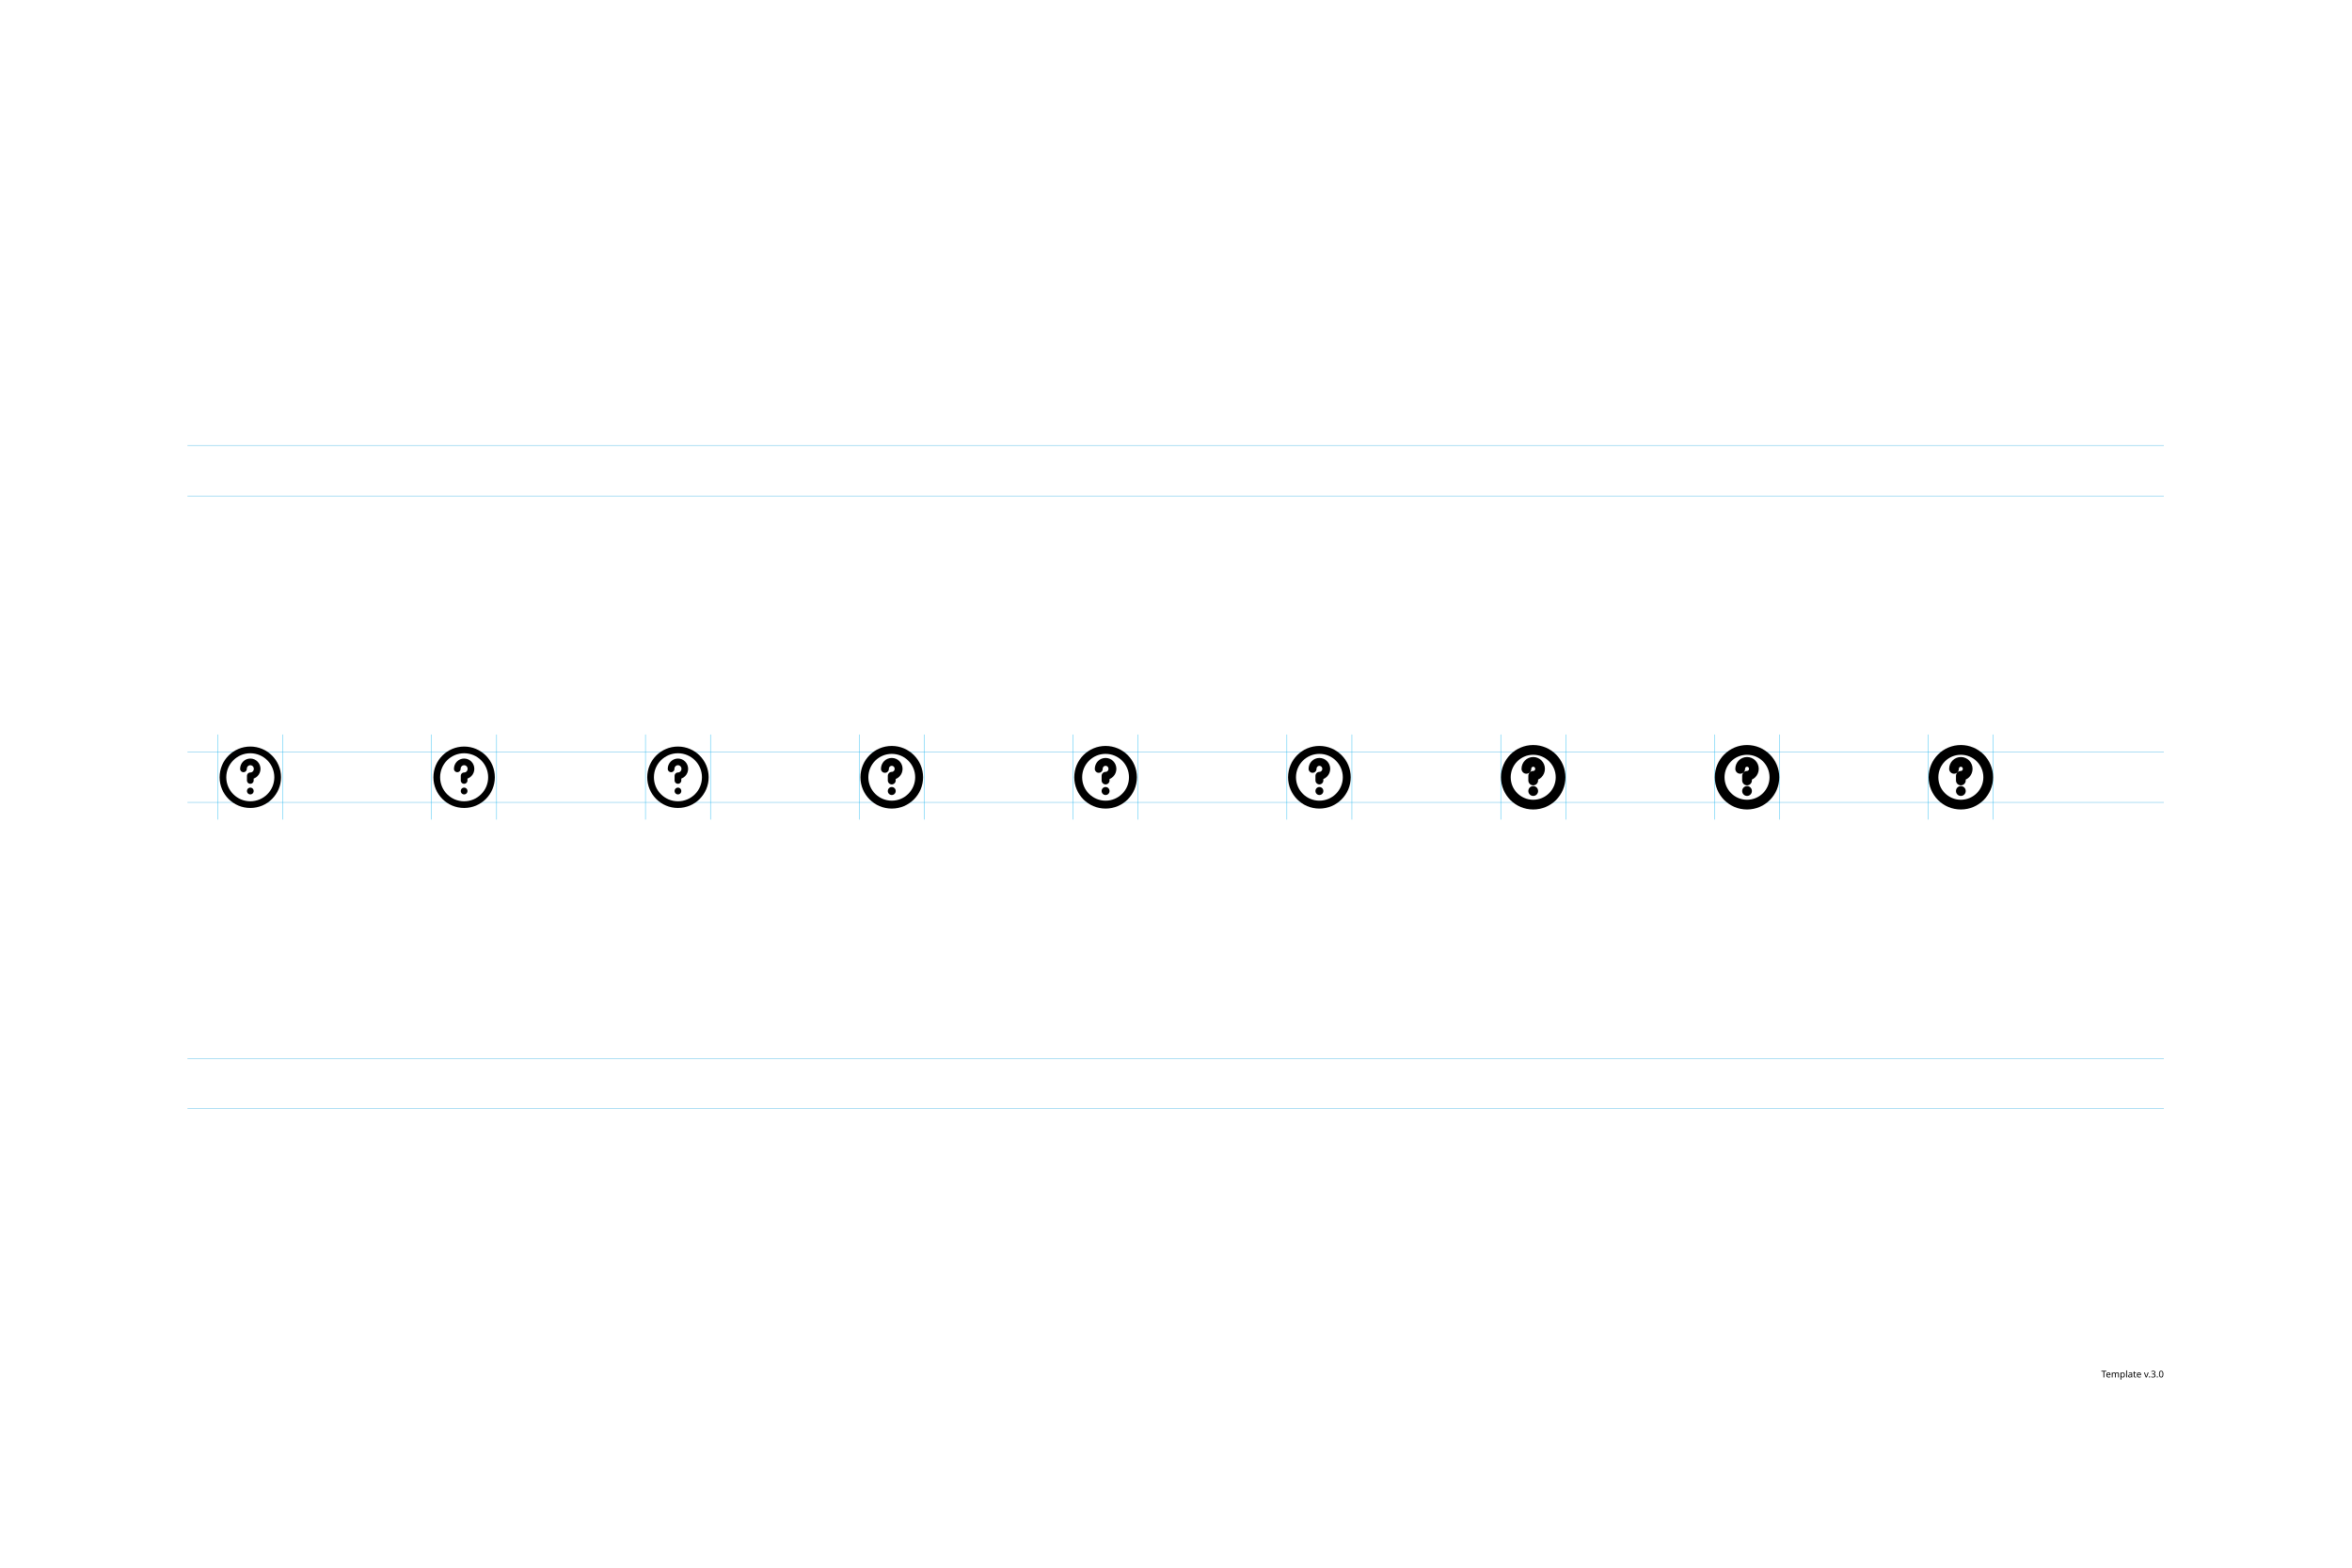
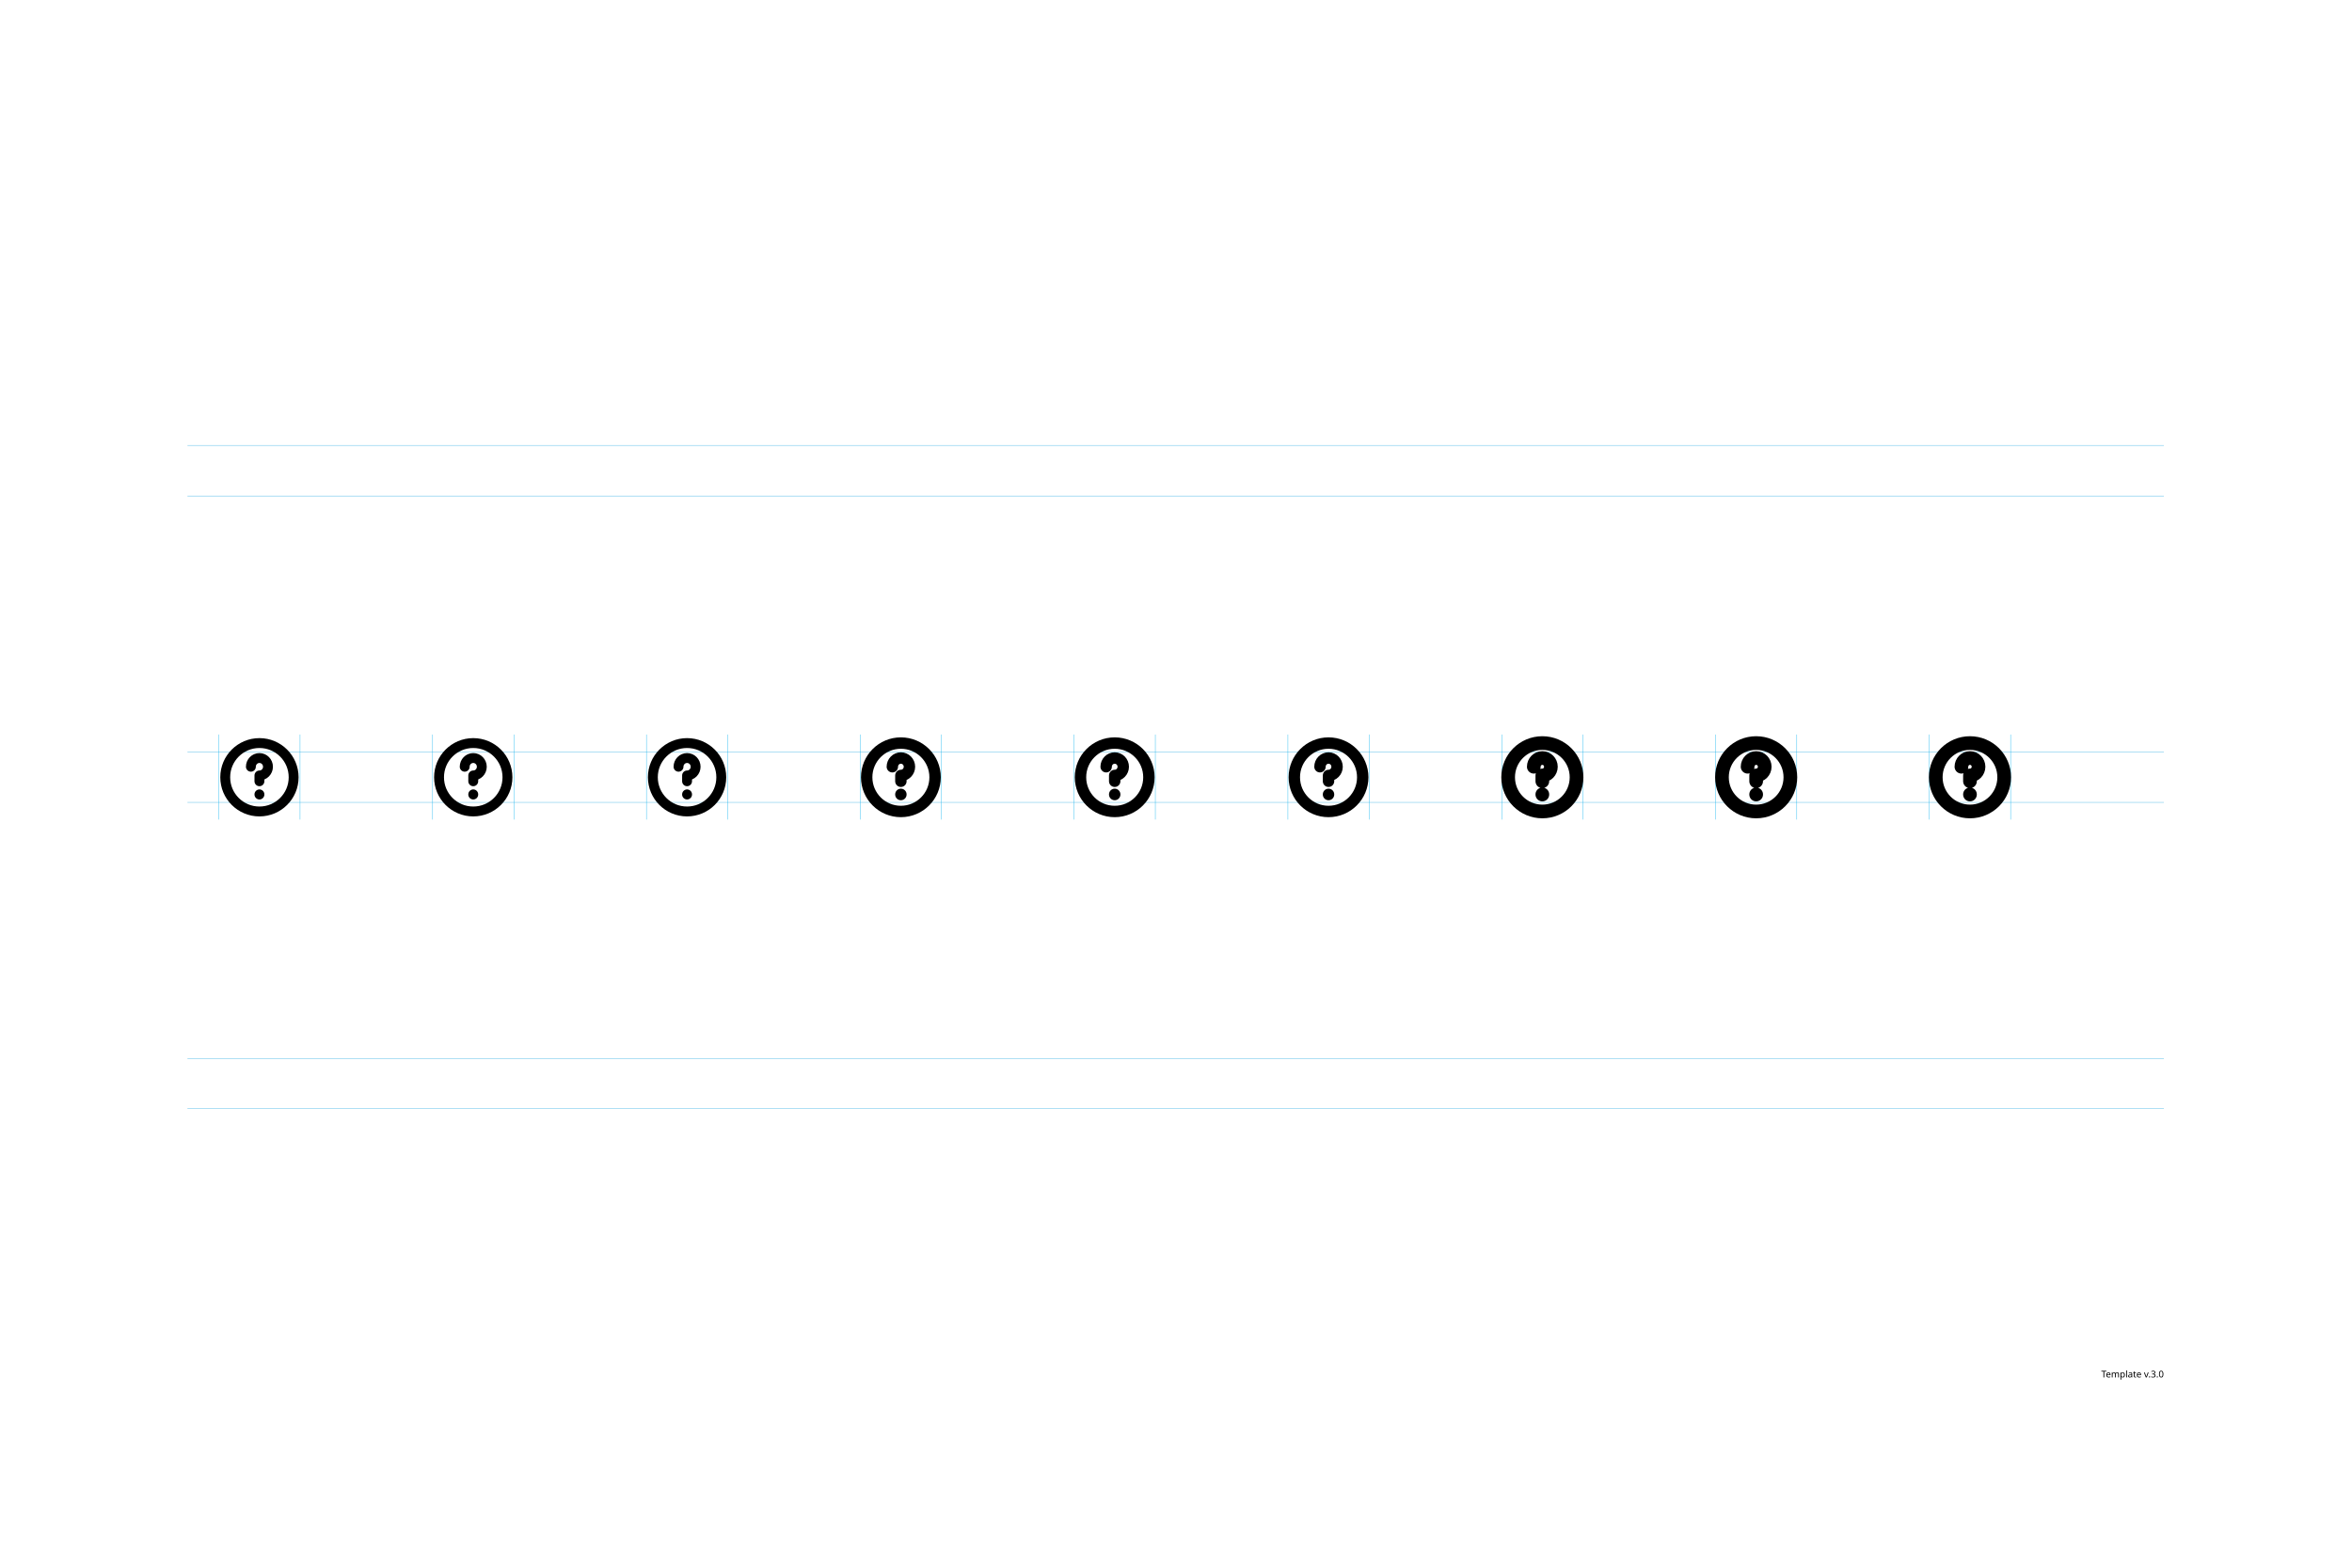
<svg xmlns="http://www.w3.org/2000/svg" version="1.1" width="3300" height="2200">
  <g id="Notes">
    <text id="template-version" style="stroke:none;fill:black;font-family:sans-serif;font-size:13;text-anchor:end;" transform="matrix(1 0 0 1 3036 1933)">Template v.3.0</text>
  </g>
  <g id="Guides">
    <line id="Baseline-S" style="fill:none;stroke:#27AAE1;stroke-width:0.5;" x1="263" x2="3036" y1="696" y2="696" />
    <line id="Capline-S" style="fill:none;stroke:#27AAE1;stroke-width:0.5;" x1="263" x2="3036" y1="625.541" y2="625.541" />
    <line id="Baseline-M" style="fill:none;stroke:#27AAE1;stroke-width:0.5;" x1="263" x2="3036" y1="1126" y2="1126" />
    <line id="Capline-M" style="fill:none;stroke:#27AAE1;stroke-width:0.5;" x1="263" x2="3036" y1="1055.54" y2="1055.54" />
    <line id="Baseline-L" style="fill:none;stroke:#27AAE1;stroke-width:0.5;" x1="263" x2="3036" y1="1556" y2="1556" />
    <line id="Capline-L" style="fill:none;stroke:#27AAE1;stroke-width:0.5;" x1="263" x2="3036" y1="1485.54" y2="1485.54" />
-     <line id="left-margin-Ultralight-M" style="fill:none;stroke:#00AEEF;stroke-width:0.5;" x1="305.600" x2="305.600" y1="1030.79" y2="1150.12" />
-     <line id="right-margin-Ultralight-M" style="fill:none;stroke:#00AEEF;stroke-width:0.5;" x1="396.800" x2="396.800" y1="1030.79" y2="1150.12" />
-     <line id="left-margin-Thin-M" style="fill:none;stroke:#00AEEF;stroke-width:0.5;" x1="605.600" x2="605.600" y1="1030.79" y2="1150.12" />
-     <line id="right-margin-Thin-M" style="fill:none;stroke:#00AEEF;stroke-width:0.5;" x1="696.800" x2="696.800" y1="1030.79" y2="1150.12" />
-     <line id="left-margin-Light-M" style="fill:none;stroke:#00AEEF;stroke-width:0.5;" x1="905.600" x2="905.600" y1="1030.79" y2="1150.12" />
-     <line id="right-margin-Light-M" style="fill:none;stroke:#00AEEF;stroke-width:0.5;" x1="996.800" x2="996.800" y1="1030.79" y2="1150.12" />
-     <line id="left-margin-Regular-M" style="fill:none;stroke:#00AEEF;stroke-width:0.5;" x1="1205.600" x2="1205.600" y1="1030.79" y2="1150.12" />
-     <line id="right-margin-Regular-M" style="fill:none;stroke:#00AEEF;stroke-width:0.5;" x1="1296.800" x2="1296.800" y1="1030.79" y2="1150.12" />
-     <line id="left-margin-Medium-M" style="fill:none;stroke:#00AEEF;stroke-width:0.5;" x1="1505.600" x2="1505.600" y1="1030.79" y2="1150.12" />
-     <line id="right-margin-Medium-M" style="fill:none;stroke:#00AEEF;stroke-width:0.5;" x1="1596.800" x2="1596.800" y1="1030.79" y2="1150.12" />
-     <line id="left-margin-Semibold-M" style="fill:none;stroke:#00AEEF;stroke-width:0.5;" x1="1805.600" x2="1805.600" y1="1030.79" y2="1150.12" />
-     <line id="right-margin-Semibold-M" style="fill:none;stroke:#00AEEF;stroke-width:0.5;" x1="1896.800" x2="1896.800" y1="1030.79" y2="1150.12" />
-     <line id="left-margin-Bold-M" style="fill:none;stroke:#00AEEF;stroke-width:0.5;" x1="2105.600" x2="2105.600" y1="1030.79" y2="1150.12" />
-     <line id="right-margin-Bold-M" style="fill:none;stroke:#00AEEF;stroke-width:0.5;" x1="2196.800" x2="2196.800" y1="1030.79" y2="1150.12" />
-     <line id="left-margin-Heavy-M" style="fill:none;stroke:#00AEEF;stroke-width:0.5;" x1="2405.600" x2="2405.600" y1="1030.79" y2="1150.12" />
-     <line id="right-margin-Heavy-M" style="fill:none;stroke:#00AEEF;stroke-width:0.5;" x1="2496.800" x2="2496.800" y1="1030.79" y2="1150.12" />
-     <line id="left-margin-Black-M" style="fill:none;stroke:#00AEEF;stroke-width:0.5;" x1="2705.600" x2="2705.600" y1="1030.79" y2="1150.12" />
-     <line id="right-margin-Black-M" style="fill:none;stroke:#00AEEF;stroke-width:0.5;" x1="2796.800" x2="2796.800" y1="1030.79" y2="1150.12" />
+     <line id="left-margin-Ultralight-M" style="fill:none;stroke:#00AEEF;stroke-width:0.5;" x1="307.000" x2="307.000" y1="1030.79" y2="1150.12" />
+     <line id="right-margin-Ultralight-M" style="fill:none;stroke:#00AEEF;stroke-width:0.5;" x1="421.000" x2="421.000" y1="1030.79" y2="1150.12" />
+     <line id="left-margin-Thin-M" style="fill:none;stroke:#00AEEF;stroke-width:0.5;" x1="607.000" x2="607.000" y1="1030.79" y2="1150.12" />
+     <line id="right-margin-Thin-M" style="fill:none;stroke:#00AEEF;stroke-width:0.5;" x1="721.000" x2="721.000" y1="1030.79" y2="1150.12" />
+     <line id="left-margin-Light-M" style="fill:none;stroke:#00AEEF;stroke-width:0.5;" x1="907.000" x2="907.000" y1="1030.79" y2="1150.12" />
+     <line id="right-margin-Light-M" style="fill:none;stroke:#00AEEF;stroke-width:0.5;" x1="1021.000" x2="1021.000" y1="1030.79" y2="1150.12" />
+     <line id="left-margin-Regular-M" style="fill:none;stroke:#00AEEF;stroke-width:0.5;" x1="1207.000" x2="1207.000" y1="1030.79" y2="1150.12" />
+     <line id="right-margin-Regular-M" style="fill:none;stroke:#00AEEF;stroke-width:0.5;" x1="1321.000" x2="1321.000" y1="1030.79" y2="1150.12" />
+     <line id="left-margin-Medium-M" style="fill:none;stroke:#00AEEF;stroke-width:0.5;" x1="1507.000" x2="1507.000" y1="1030.79" y2="1150.12" />
+     <line id="right-margin-Medium-M" style="fill:none;stroke:#00AEEF;stroke-width:0.5;" x1="1621.000" x2="1621.000" y1="1030.79" y2="1150.12" />
+     <line id="left-margin-Semibold-M" style="fill:none;stroke:#00AEEF;stroke-width:0.5;" x1="1807.000" x2="1807.000" y1="1030.79" y2="1150.12" />
+     <line id="right-margin-Semibold-M" style="fill:none;stroke:#00AEEF;stroke-width:0.5;" x1="1921.000" x2="1921.000" y1="1030.79" y2="1150.12" />
+     <line id="left-margin-Bold-M" style="fill:none;stroke:#00AEEF;stroke-width:0.5;" x1="2107.000" x2="2107.000" y1="1030.79" y2="1150.12" />
+     <line id="right-margin-Bold-M" style="fill:none;stroke:#00AEEF;stroke-width:0.5;" x1="2221.000" x2="2221.000" y1="1030.79" y2="1150.12" />
+     <line id="left-margin-Heavy-M" style="fill:none;stroke:#00AEEF;stroke-width:0.5;" x1="2407.000" x2="2407.000" y1="1030.79" y2="1150.12" />
+     <line id="right-margin-Heavy-M" style="fill:none;stroke:#00AEEF;stroke-width:0.5;" x1="2521.000" x2="2521.000" y1="1030.79" y2="1150.12" />
+     <line id="left-margin-Black-M" style="fill:none;stroke:#00AEEF;stroke-width:0.5;" x1="2707.000" x2="2707.000" y1="1030.79" y2="1150.12" />
+     <line id="right-margin-Black-M" style="fill:none;stroke:#00AEEF;stroke-width:0.5;" x1="2821.000" x2="2821.000" y1="1030.79" y2="1150.12" />
  </g>
  <g id="Symbols">
-     <g id="Ultralight-M" transform="matrix(4.266667 0 0 4.266667 300.000 1039.570)">
-       <path d="M11.999 16.5V16.54M9.75 9.23C9.75 7.964 10.757 6.938 12 6.938C13.243 6.938 14.25 7.964 14.25 9.23C14.25 10.496 13.243 11.523 12 11.523C12 11.523 11.999 12.207 11.999 13.051M21 12C21 16.971 16.971 21 12 21C7.029 21 3 16.971 3 12C3 7.029 7.029 3 12 3C16.971 3 21 7.029 21 12Z" fill="none" stroke="#000" stroke-width="2.2" stroke-linecap="round" stroke-linejoin="round" />
-     </g>
-     <g id="Thin-M" transform="matrix(4.266667 0 0 4.266667 600.000 1039.570)">
-       <path d="M11.999 16.5V16.54M9.75 9.23C9.75 7.964 10.757 6.938 12 6.938C13.243 6.938 14.25 7.964 14.25 9.23C14.25 10.496 13.243 11.523 12 11.523C12 11.523 11.999 12.207 11.999 13.051M21 12C21 16.971 16.971 21 12 21C7.029 21 3 16.971 3 12C3 7.029 7.029 3 12 3C16.971 3 21 7.029 21 12Z" fill="none" stroke="#000" stroke-width="2.2" stroke-linecap="round" stroke-linejoin="round" />
-     </g>
-     <g id="Light-M" transform="matrix(4.266667 0 0 4.266667 900.000 1039.570)">
-       <path d="M11.999 16.5V16.54M9.75 9.23C9.75 7.964 10.757 6.938 12 6.938C13.243 6.938 14.25 7.964 14.25 9.23C14.25 10.496 13.243 11.523 12 11.523C12 11.523 11.999 12.207 11.999 13.051M21 12C21 16.971 16.971 21 12 21C7.029 21 3 16.971 3 12C3 7.029 7.029 3 12 3C16.971 3 21 7.029 21 12Z" fill="none" stroke="#000" stroke-width="2.2" stroke-linecap="round" stroke-linejoin="round" />
-     </g>
-     <g id="Regular-M" transform="matrix(4.266667 0 0 4.266667 1200.000 1039.570)">
+     <g id="Ultralight-M" transform="matrix(5.333333 0 0 5.333333 300.000 1026.770)">
      <path d="M11.999 16.5V16.54M9.75 9.23C9.75 7.964 10.757 6.938 12 6.938C13.243 6.938 14.25 7.964 14.25 9.23C14.25 10.496 13.243 11.523 12 11.523C12 11.523 11.999 12.207 11.999 13.051M21 12C21 16.971 16.971 21 12 21C7.029 21 3 16.971 3 12C3 7.029 7.029 3 12 3C16.971 3 21 7.029 21 12Z" fill="none" stroke="#000" stroke-width="2.6" stroke-linecap="round" stroke-linejoin="round" />
    </g>
-     <g id="Medium-M" transform="matrix(4.266667 0 0 4.266667 1500.000 1039.570)">
+     <g id="Thin-M" transform="matrix(5.333333 0 0 5.333333 600.000 1026.770)">
      <path d="M11.999 16.5V16.54M9.75 9.23C9.75 7.964 10.757 6.938 12 6.938C13.243 6.938 14.25 7.964 14.25 9.23C14.25 10.496 13.243 11.523 12 11.523C12 11.523 11.999 12.207 11.999 13.051M21 12C21 16.971 16.971 21 12 21C7.029 21 3 16.971 3 12C3 7.029 7.029 3 12 3C16.971 3 21 7.029 21 12Z" fill="none" stroke="#000" stroke-width="2.6" stroke-linecap="round" stroke-linejoin="round" />
    </g>
-     <g id="Semibold-M" transform="matrix(4.266667 0 0 4.266667 1800.000 1039.570)">
+     <g id="Light-M" transform="matrix(5.333333 0 0 5.333333 900.000 1026.770)">
      <path d="M11.999 16.5V16.54M9.75 9.23C9.75 7.964 10.757 6.938 12 6.938C13.243 6.938 14.25 7.964 14.25 9.23C14.25 10.496 13.243 11.523 12 11.523C12 11.523 11.999 12.207 11.999 13.051M21 12C21 16.971 16.971 21 12 21C7.029 21 3 16.971 3 12C3 7.029 7.029 3 12 3C16.971 3 21 7.029 21 12Z" fill="none" stroke="#000" stroke-width="2.6" stroke-linecap="round" stroke-linejoin="round" />
    </g>
-     <g id="Bold-M" transform="matrix(4.266667 0 0 4.266667 2100.000 1039.570)">
-       <path d="M11.999 16.5V16.54M9.75 9.23C9.75 7.964 10.757 6.938 12 6.938C13.243 6.938 14.25 7.964 14.25 9.23C14.25 10.496 13.243 11.523 12 11.523C12 11.523 11.999 12.207 11.999 13.051M21 12C21 16.971 16.971 21 12 21C7.029 21 3 16.971 3 12C3 7.029 7.029 3 12 3C16.971 3 21 7.029 21 12Z" fill="none" stroke="#000" stroke-width="3.2" stroke-linecap="round" stroke-linejoin="round" />
+     <g id="Regular-M" transform="matrix(5.333333 0 0 5.333333 1200.000 1026.770)">
+       <path d="M11.999 16.5V16.54M9.75 9.23C9.75 7.964 10.757 6.938 12 6.938C13.243 6.938 14.25 7.964 14.25 9.23C14.25 10.496 13.243 11.523 12 11.523C12 11.523 11.999 12.207 11.999 13.051M21 12C21 16.971 16.971 21 12 21C7.029 21 3 16.971 3 12C3 7.029 7.029 3 12 3C16.971 3 21 7.029 21 12Z" fill="none" stroke="#000" stroke-width="3.0" stroke-linecap="round" stroke-linejoin="round" />
    </g>
-     <g id="Heavy-M" transform="matrix(4.266667 0 0 4.266667 2400.000 1039.570)">
-       <path d="M11.999 16.5V16.54M9.75 9.23C9.75 7.964 10.757 6.938 12 6.938C13.243 6.938 14.25 7.964 14.25 9.23C14.25 10.496 13.243 11.523 12 11.523C12 11.523 11.999 12.207 11.999 13.051M21 12C21 16.971 16.971 21 12 21C7.029 21 3 16.971 3 12C3 7.029 7.029 3 12 3C16.971 3 21 7.029 21 12Z" fill="none" stroke="#000" stroke-width="3.2" stroke-linecap="round" stroke-linejoin="round" />
+     <g id="Medium-M" transform="matrix(5.333333 0 0 5.333333 1500.000 1026.770)">
+       <path d="M11.999 16.5V16.54M9.75 9.23C9.75 7.964 10.757 6.938 12 6.938C13.243 6.938 14.25 7.964 14.25 9.23C14.25 10.496 13.243 11.523 12 11.523C12 11.523 11.999 12.207 11.999 13.051M21 12C21 16.971 16.971 21 12 21C7.029 21 3 16.971 3 12C3 7.029 7.029 3 12 3C16.971 3 21 7.029 21 12Z" fill="none" stroke="#000" stroke-width="3.0" stroke-linecap="round" stroke-linejoin="round" />
    </g>
-     <g id="Black-M" transform="matrix(4.266667 0 0 4.266667 2700.000 1039.570)">
-       <path d="M11.999 16.5V16.54M9.75 9.23C9.75 7.964 10.757 6.938 12 6.938C13.243 6.938 14.25 7.964 14.25 9.23C14.25 10.496 13.243 11.523 12 11.523C12 11.523 11.999 12.207 11.999 13.051M21 12C21 16.971 16.971 21 12 21C7.029 21 3 16.971 3 12C3 7.029 7.029 3 12 3C16.971 3 21 7.029 21 12Z" fill="none" stroke="#000" stroke-width="3.2" stroke-linecap="round" stroke-linejoin="round" />
+     <g id="Semibold-M" transform="matrix(5.333333 0 0 5.333333 1800.000 1026.770)">
+       <path d="M11.999 16.5V16.54M9.75 9.23C9.75 7.964 10.757 6.938 12 6.938C13.243 6.938 14.25 7.964 14.25 9.23C14.25 10.496 13.243 11.523 12 11.523C12 11.523 11.999 12.207 11.999 13.051M21 12C21 16.971 16.971 21 12 21C7.029 21 3 16.971 3 12C3 7.029 7.029 3 12 3C16.971 3 21 7.029 21 12Z" fill="none" stroke="#000" stroke-width="3.0" stroke-linecap="round" stroke-linejoin="round" />
+     </g>
+     <g id="Bold-M" transform="matrix(5.333333 0 0 5.333333 2100.000 1026.770)">
+       <path d="M11.999 16.5V16.54M9.75 9.23C9.75 7.964 10.757 6.938 12 6.938C13.243 6.938 14.25 7.964 14.25 9.23C14.25 10.496 13.243 11.523 12 11.523C12 11.523 11.999 12.207 11.999 13.051M21 12C21 16.971 16.971 21 12 21C7.029 21 3 16.971 3 12C3 7.029 7.029 3 12 3C16.971 3 21 7.029 21 12Z" fill="none" stroke="#000" stroke-width="3.6" stroke-linecap="round" stroke-linejoin="round" />
+     </g>
+     <g id="Heavy-M" transform="matrix(5.333333 0 0 5.333333 2400.000 1026.770)">
+       <path d="M11.999 16.5V16.54M9.75 9.23C9.75 7.964 10.757 6.938 12 6.938C13.243 6.938 14.25 7.964 14.25 9.23C14.25 10.496 13.243 11.523 12 11.523C12 11.523 11.999 12.207 11.999 13.051M21 12C21 16.971 16.971 21 12 21C7.029 21 3 16.971 3 12C3 7.029 7.029 3 12 3C16.971 3 21 7.029 21 12Z" fill="none" stroke="#000" stroke-width="3.6" stroke-linecap="round" stroke-linejoin="round" />
+     </g>
+     <g id="Black-M" transform="matrix(5.333333 0 0 5.333333 2700.000 1026.770)">
+       <path d="M11.999 16.5V16.54M9.75 9.23C9.75 7.964 10.757 6.938 12 6.938C13.243 6.938 14.25 7.964 14.25 9.23C14.25 10.496 13.243 11.523 12 11.523C12 11.523 11.999 12.207 11.999 13.051M21 12C21 16.971 16.971 21 12 21C7.029 21 3 16.971 3 12C3 7.029 7.029 3 12 3C16.971 3 21 7.029 21 12Z" fill="none" stroke="#000" stroke-width="3.6" stroke-linecap="round" stroke-linejoin="round" />
    </g>
  </g>
</svg>
